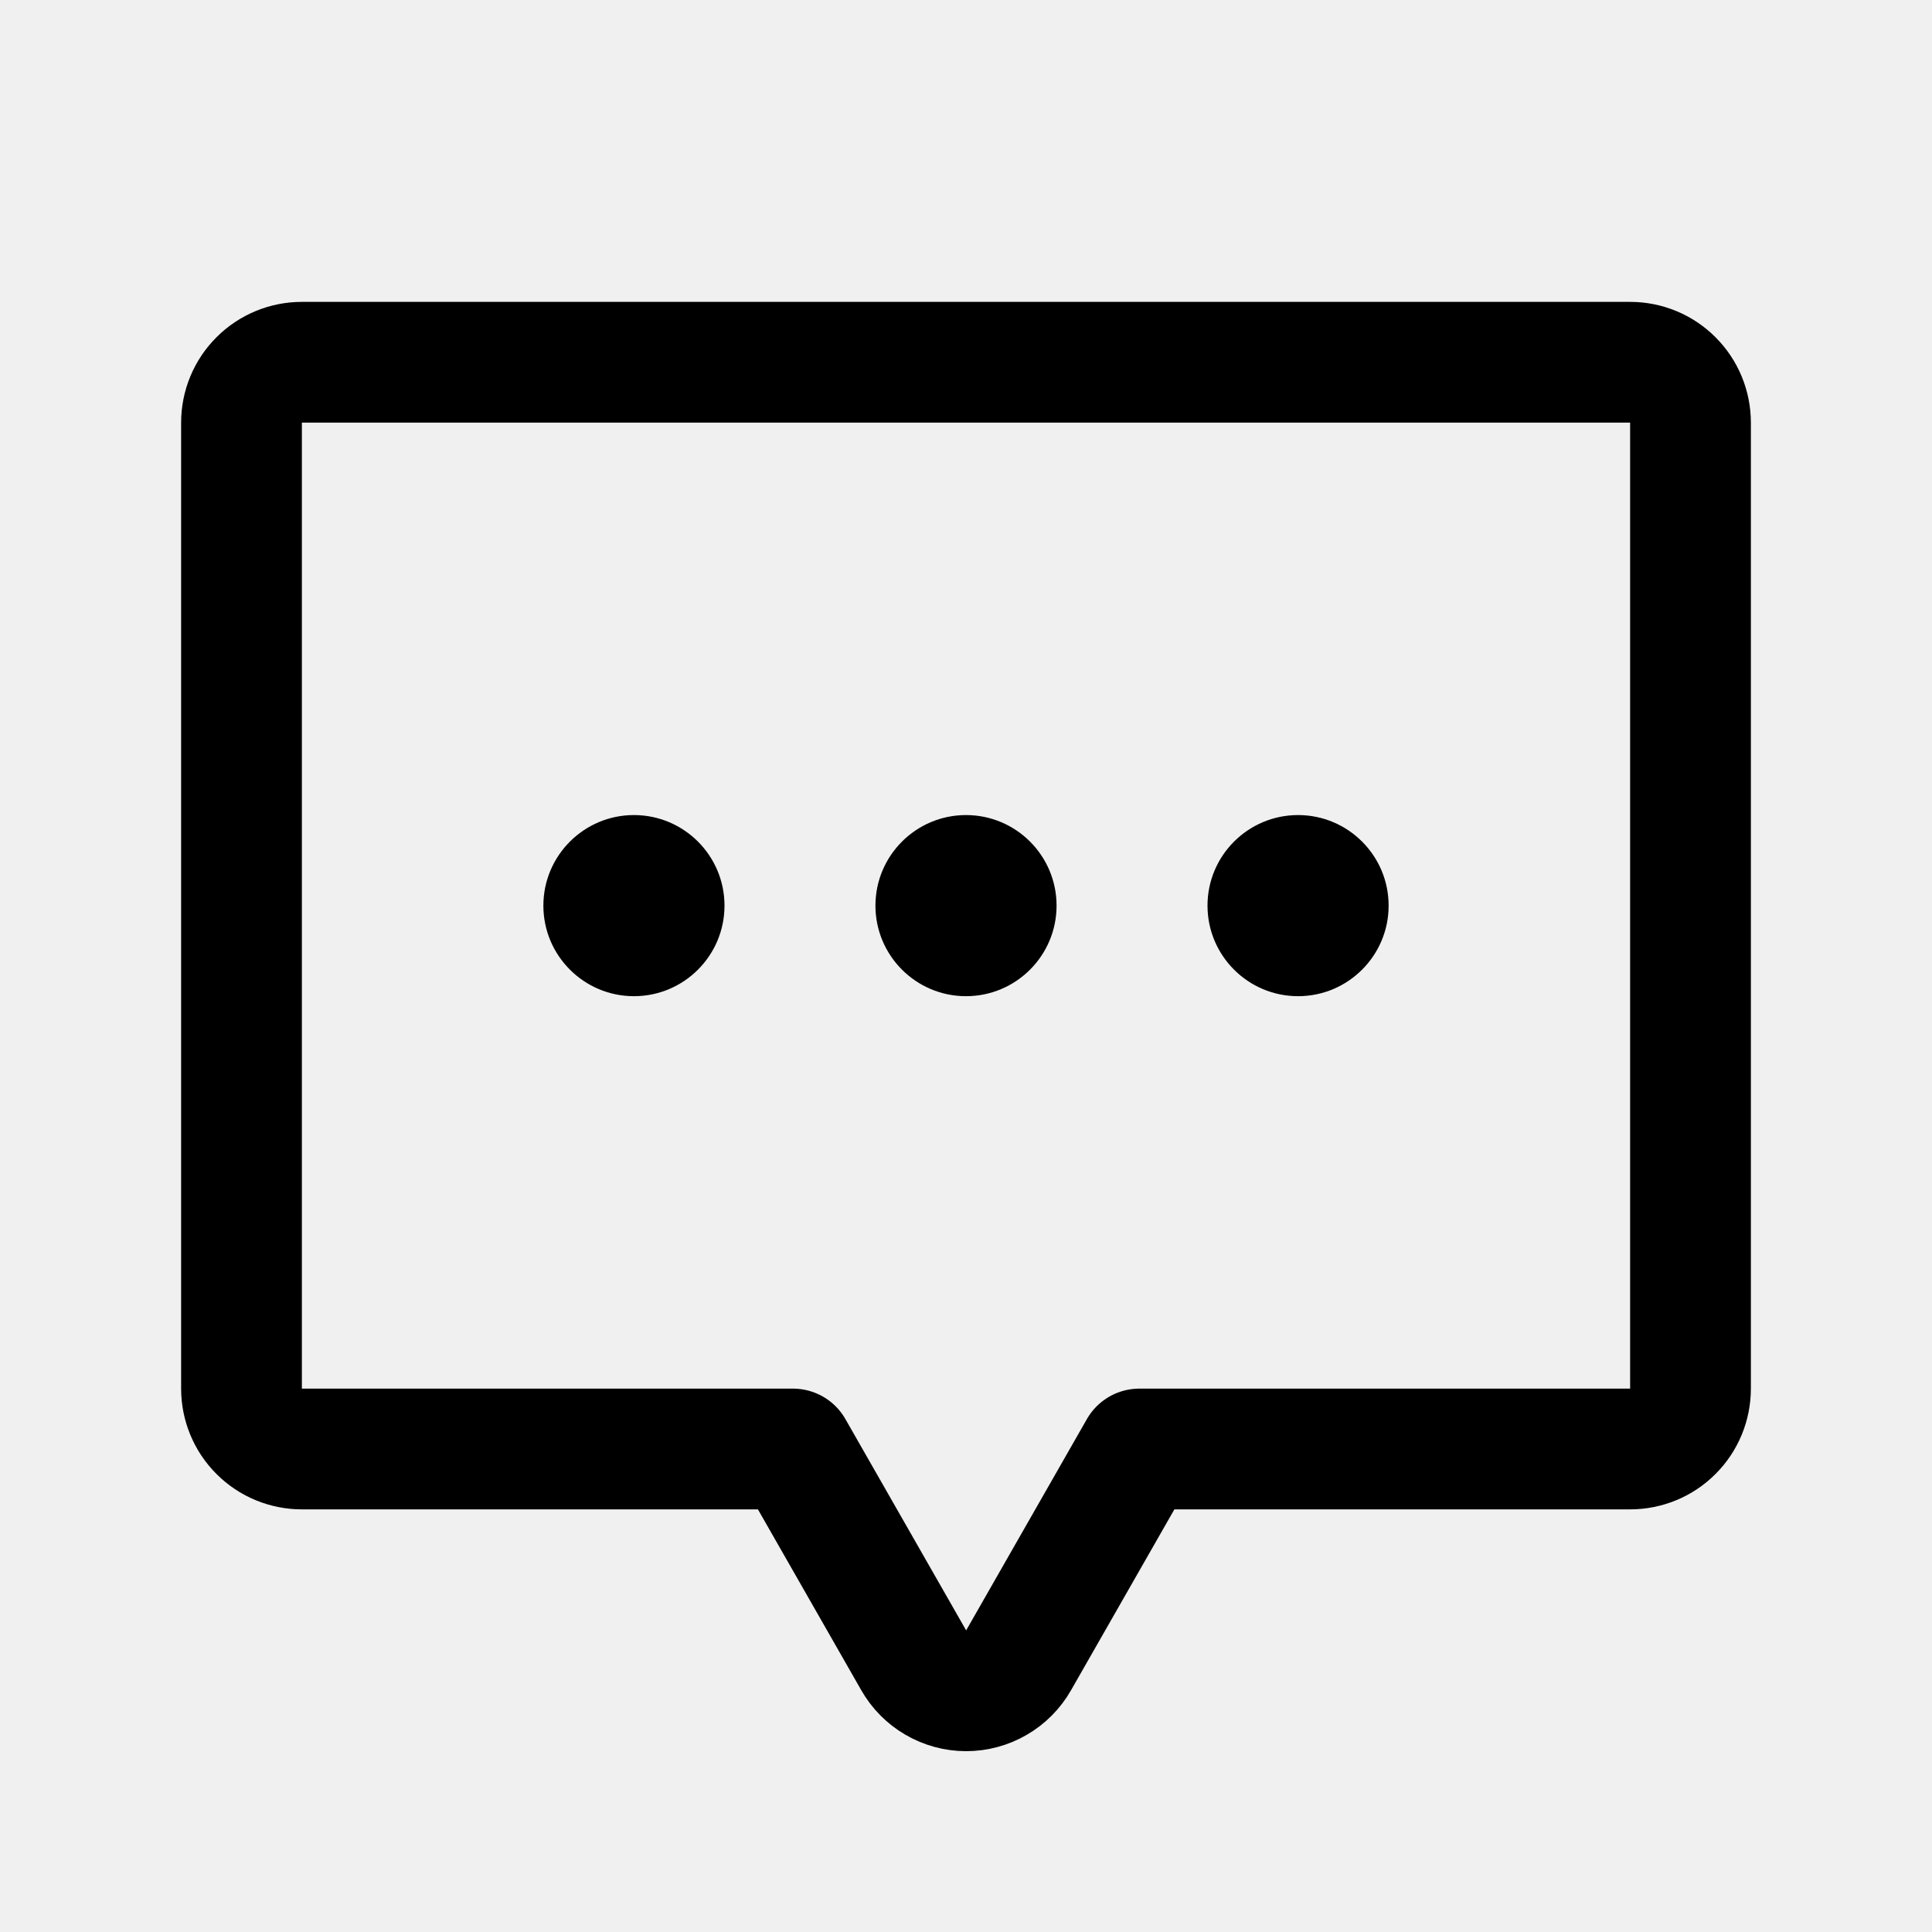
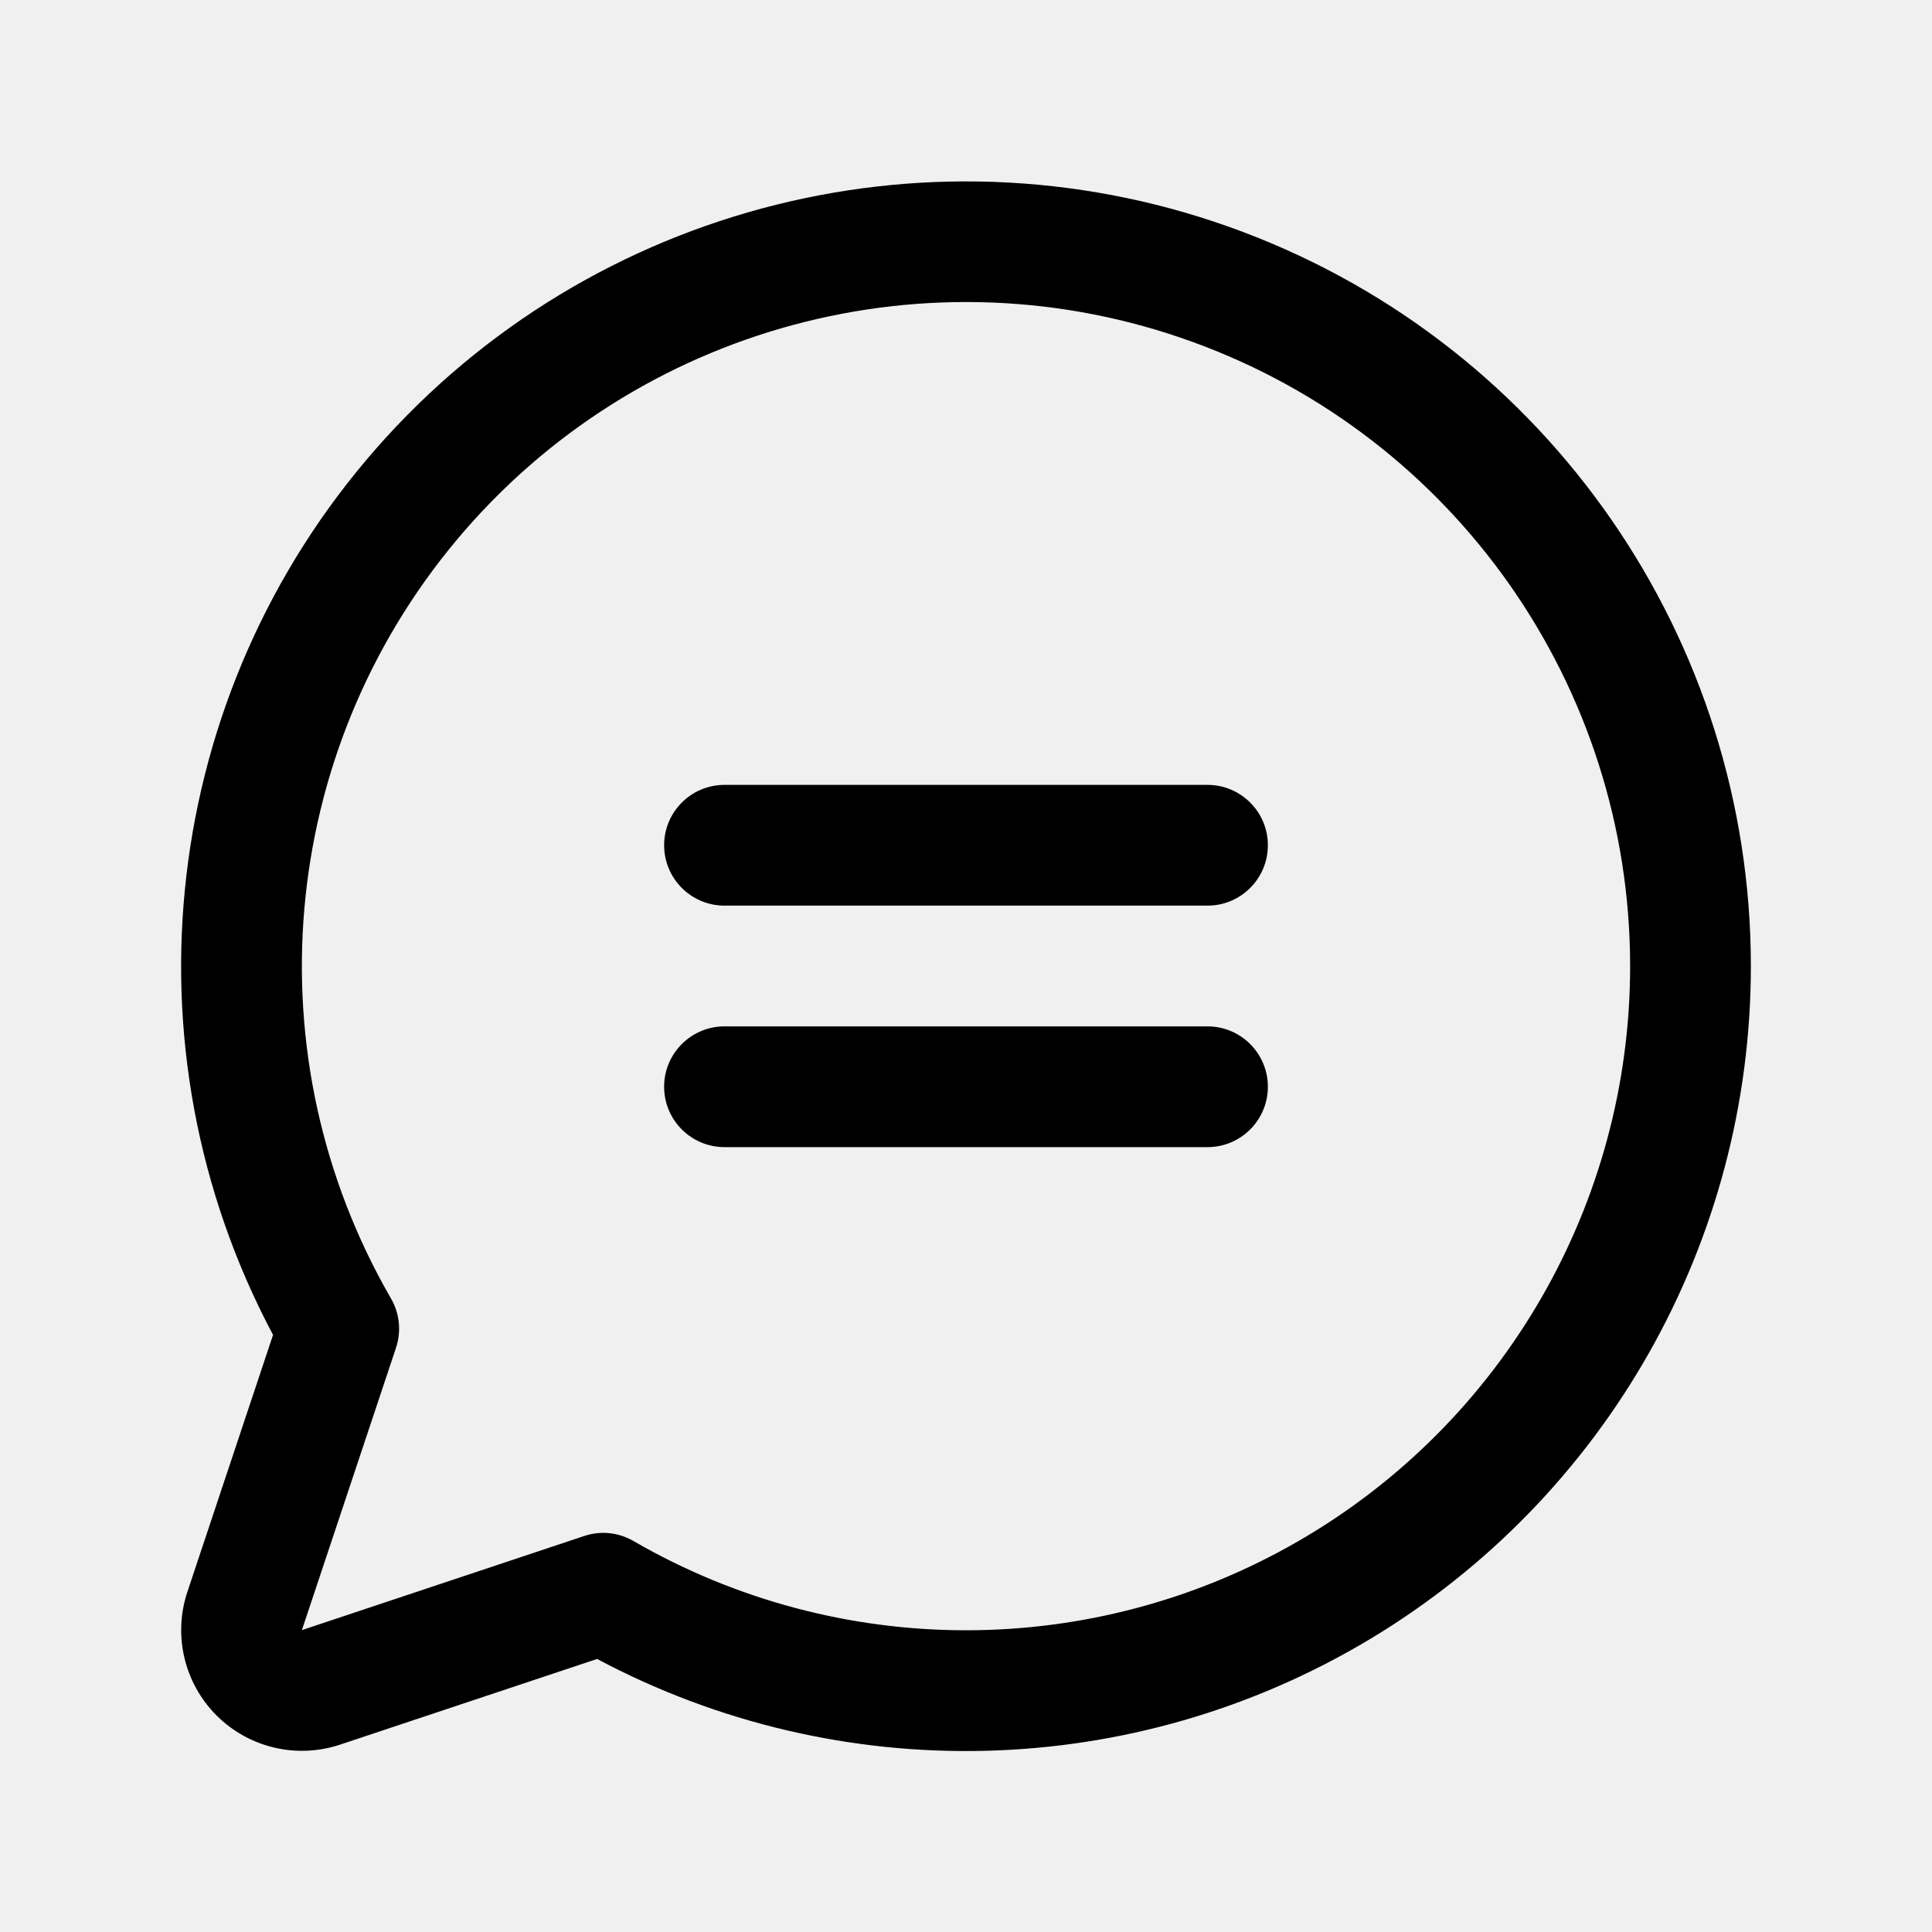
- <svg xmlns="http://www.w3.org/2000/svg" width="32" height="32" viewBox="0 0 32 32" fill="none">
-   <g clip-path="url(#clip0_635_5471)">
-     <path d="M16 16.5C16.828 16.5 17.5 15.828 17.5 15C17.5 14.172 16.828 13.5 16 13.5C15.172 13.5 14.5 14.172 14.5 15C14.5 15.828 15.172 16.5 16 16.5Z" fill="black" />
-     <path d="M10.5 16.5C11.328 16.5 12 15.828 12 15C12 14.172 11.328 13.5 10.5 13.5C9.672 13.5 9 14.172 9 15C9 15.828 9.672 16.5 10.5 16.5Z" fill="black" />
-     <path d="M21.5 16.5C22.328 16.5 23 15.828 23 15C23 14.172 22.328 13.5 21.5 13.5C20.672 13.5 20 14.172 20 15C20 15.828 20.672 16.5 21.5 16.5Z" fill="black" />
-     <path d="M13.134 24L15.134 27.5C15.221 27.653 15.348 27.781 15.5 27.869C15.653 27.958 15.826 28.005 16.003 28.005C16.179 28.005 16.352 27.958 16.505 27.869C16.657 27.781 16.784 27.653 16.871 27.5L18.871 24H27C27.265 24 27.52 23.895 27.707 23.707C27.895 23.52 28 23.265 28 23V7C28 6.735 27.895 6.48 27.707 6.293C27.52 6.105 27.265 6 27 6H5C4.735 6 4.48 6.105 4.293 6.293C4.105 6.48 4 6.735 4 7V23C4 23.265 4.105 23.52 4.293 23.707C4.48 23.895 4.735 24 5 24H13.134Z" stroke="black" stroke-width="2" stroke-linecap="round" stroke-linejoin="round" />
-   </g>
-   <defs>
-     <clipPath id="clip0_635_5471">
-       <rect width="32" height="32" fill="white" />
-     </clipPath>
-   </defs>
+ <svg xmlns="http://www.w3.org/2000/svg" width="32" height="32" fill="#000000" viewBox="0 0 256 256">
+   <path d="M168,112a8,8,0,0,1-8,8H96a8,8,0,0,1,0-16h64A8,8,0,0,1,168,112Zm-8,24H96a8,8,0,0,0,0,16h64a8,8,0,0,0,0-16Zm72-8A104,104,0,0,1,79.12,219.82L45.07,231.17a16,16,0,0,1-20.24-20.24l11.35-34.05A104,104,0,1,1,232,128Zm-16,0A88,88,0,1,0,51.81,172.06a8,8,0,0,1,.66,6.54L40,216,77.4,203.53a7.85,7.85,0,0,1,2.53-.42,8,8,0,0,1,4,1.08A88,88,0,0,0,216,128Z" />
</svg>
